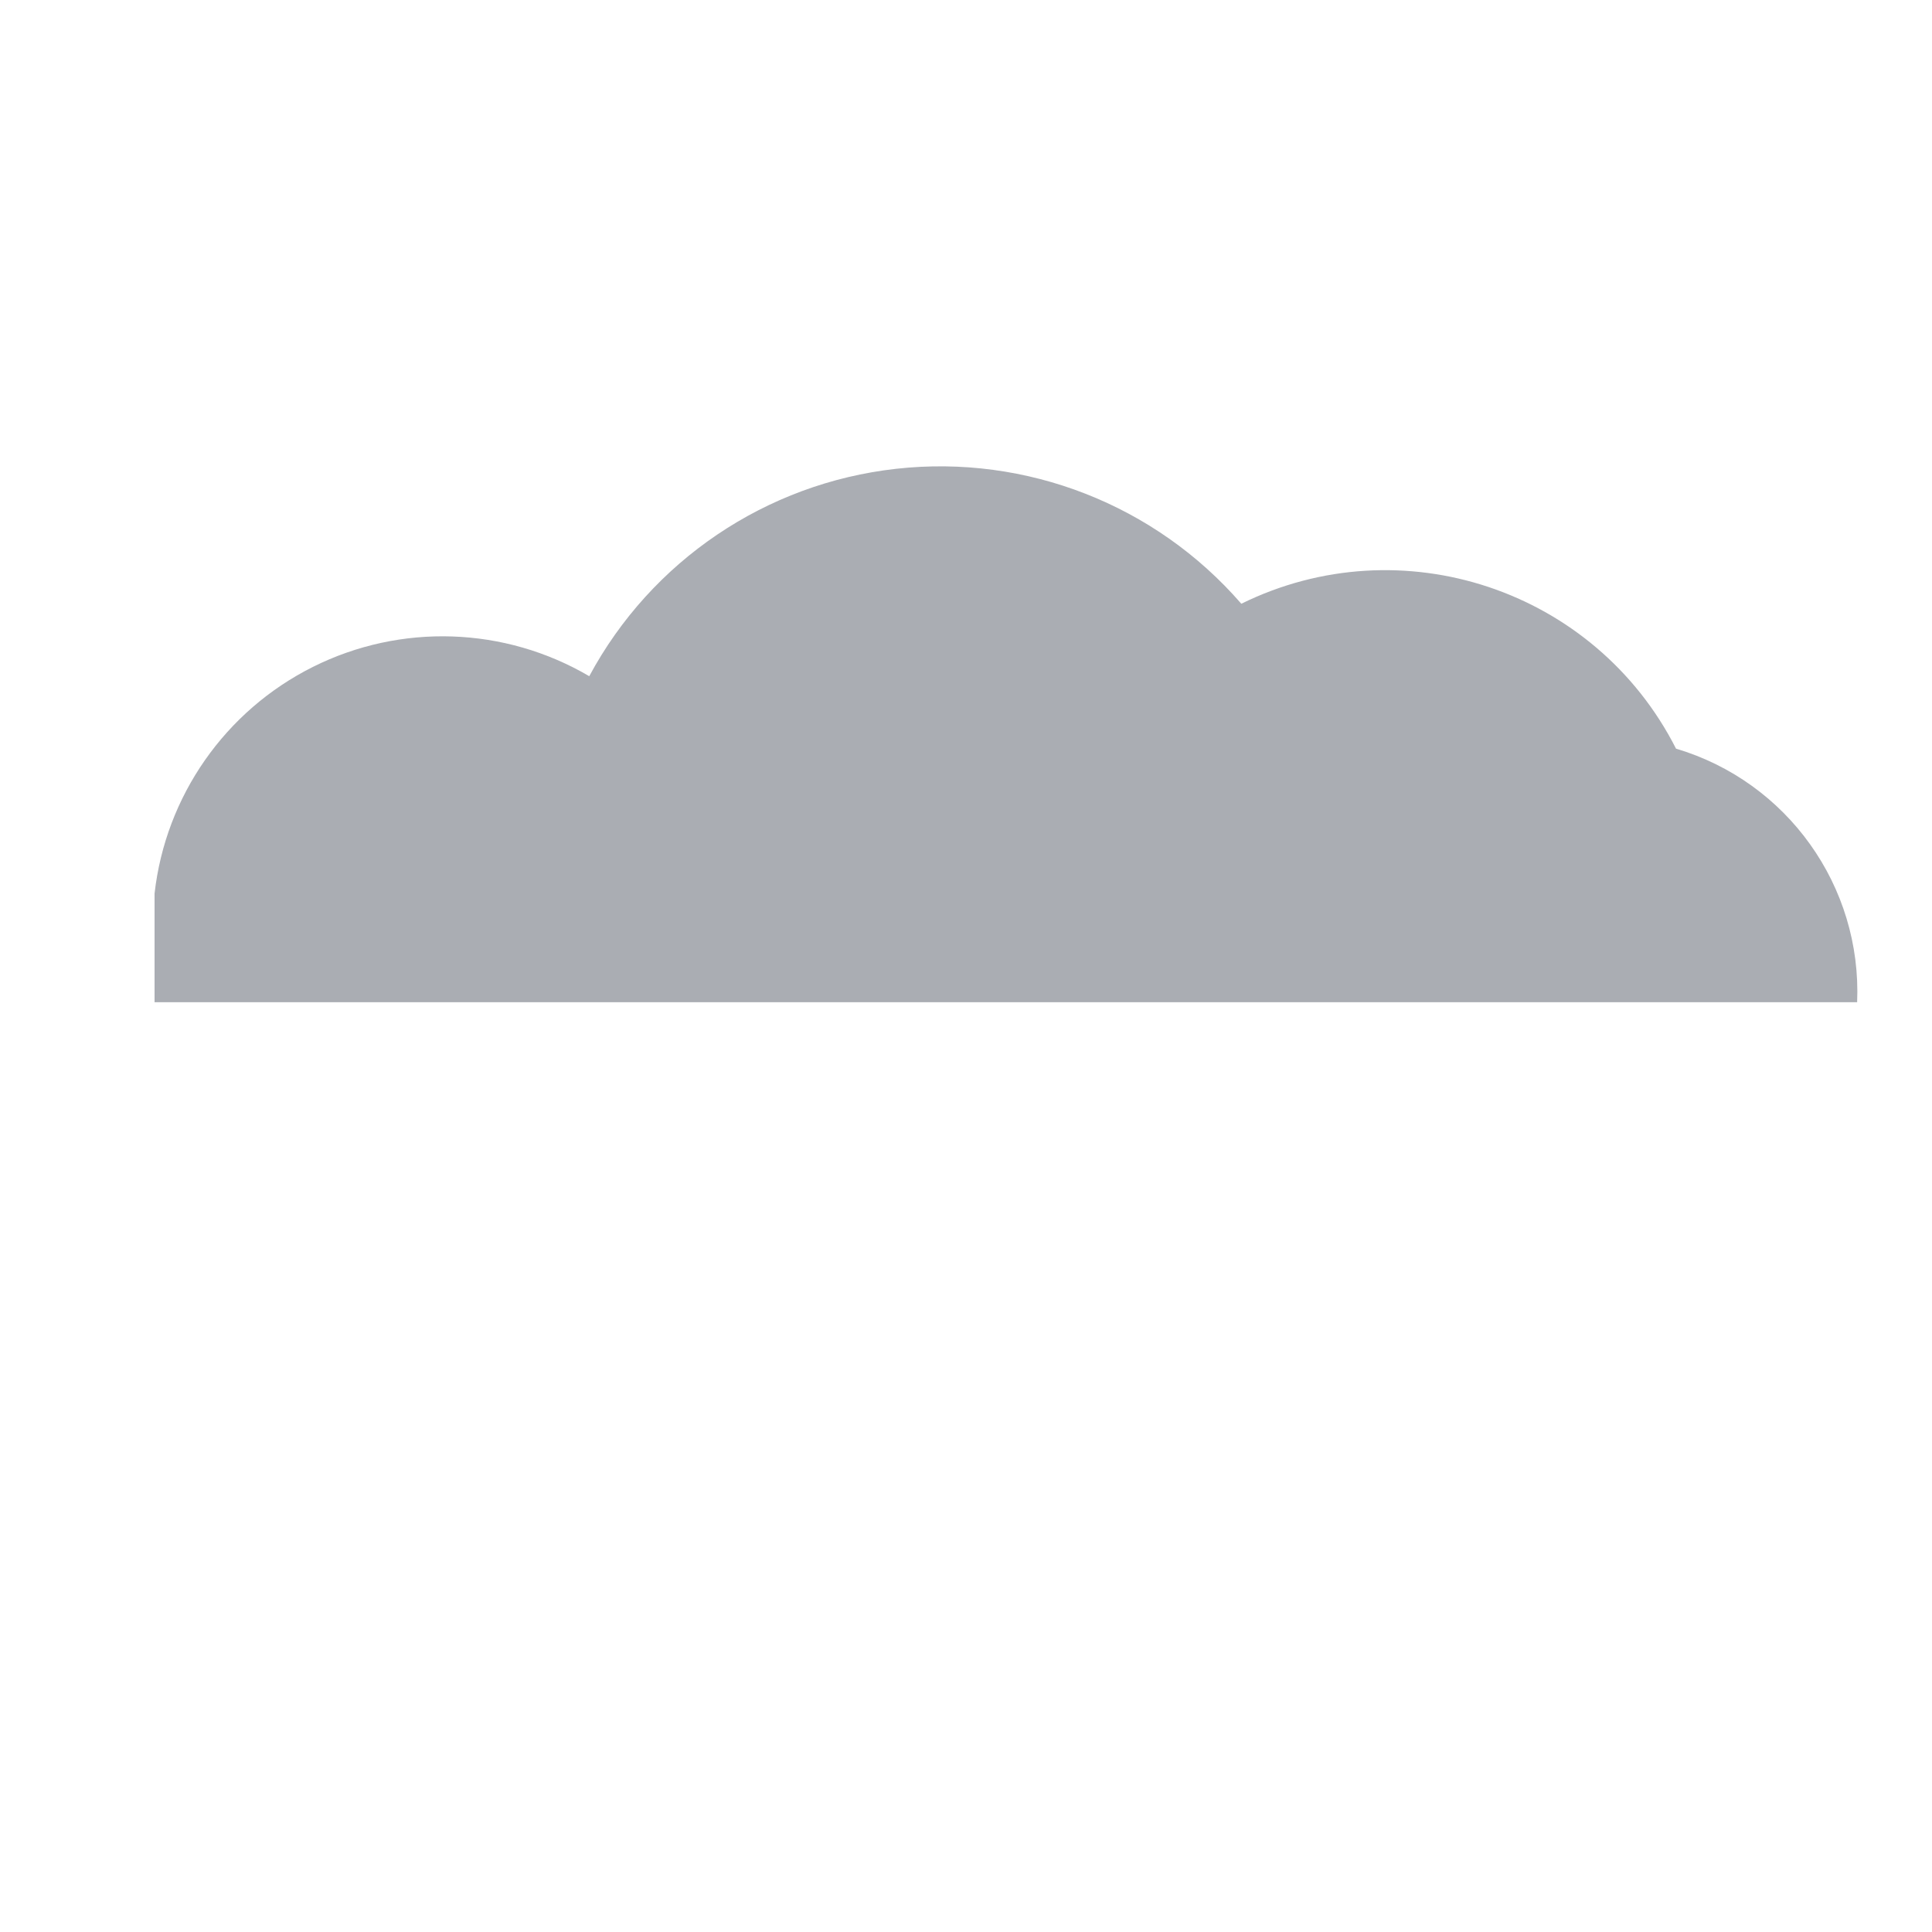
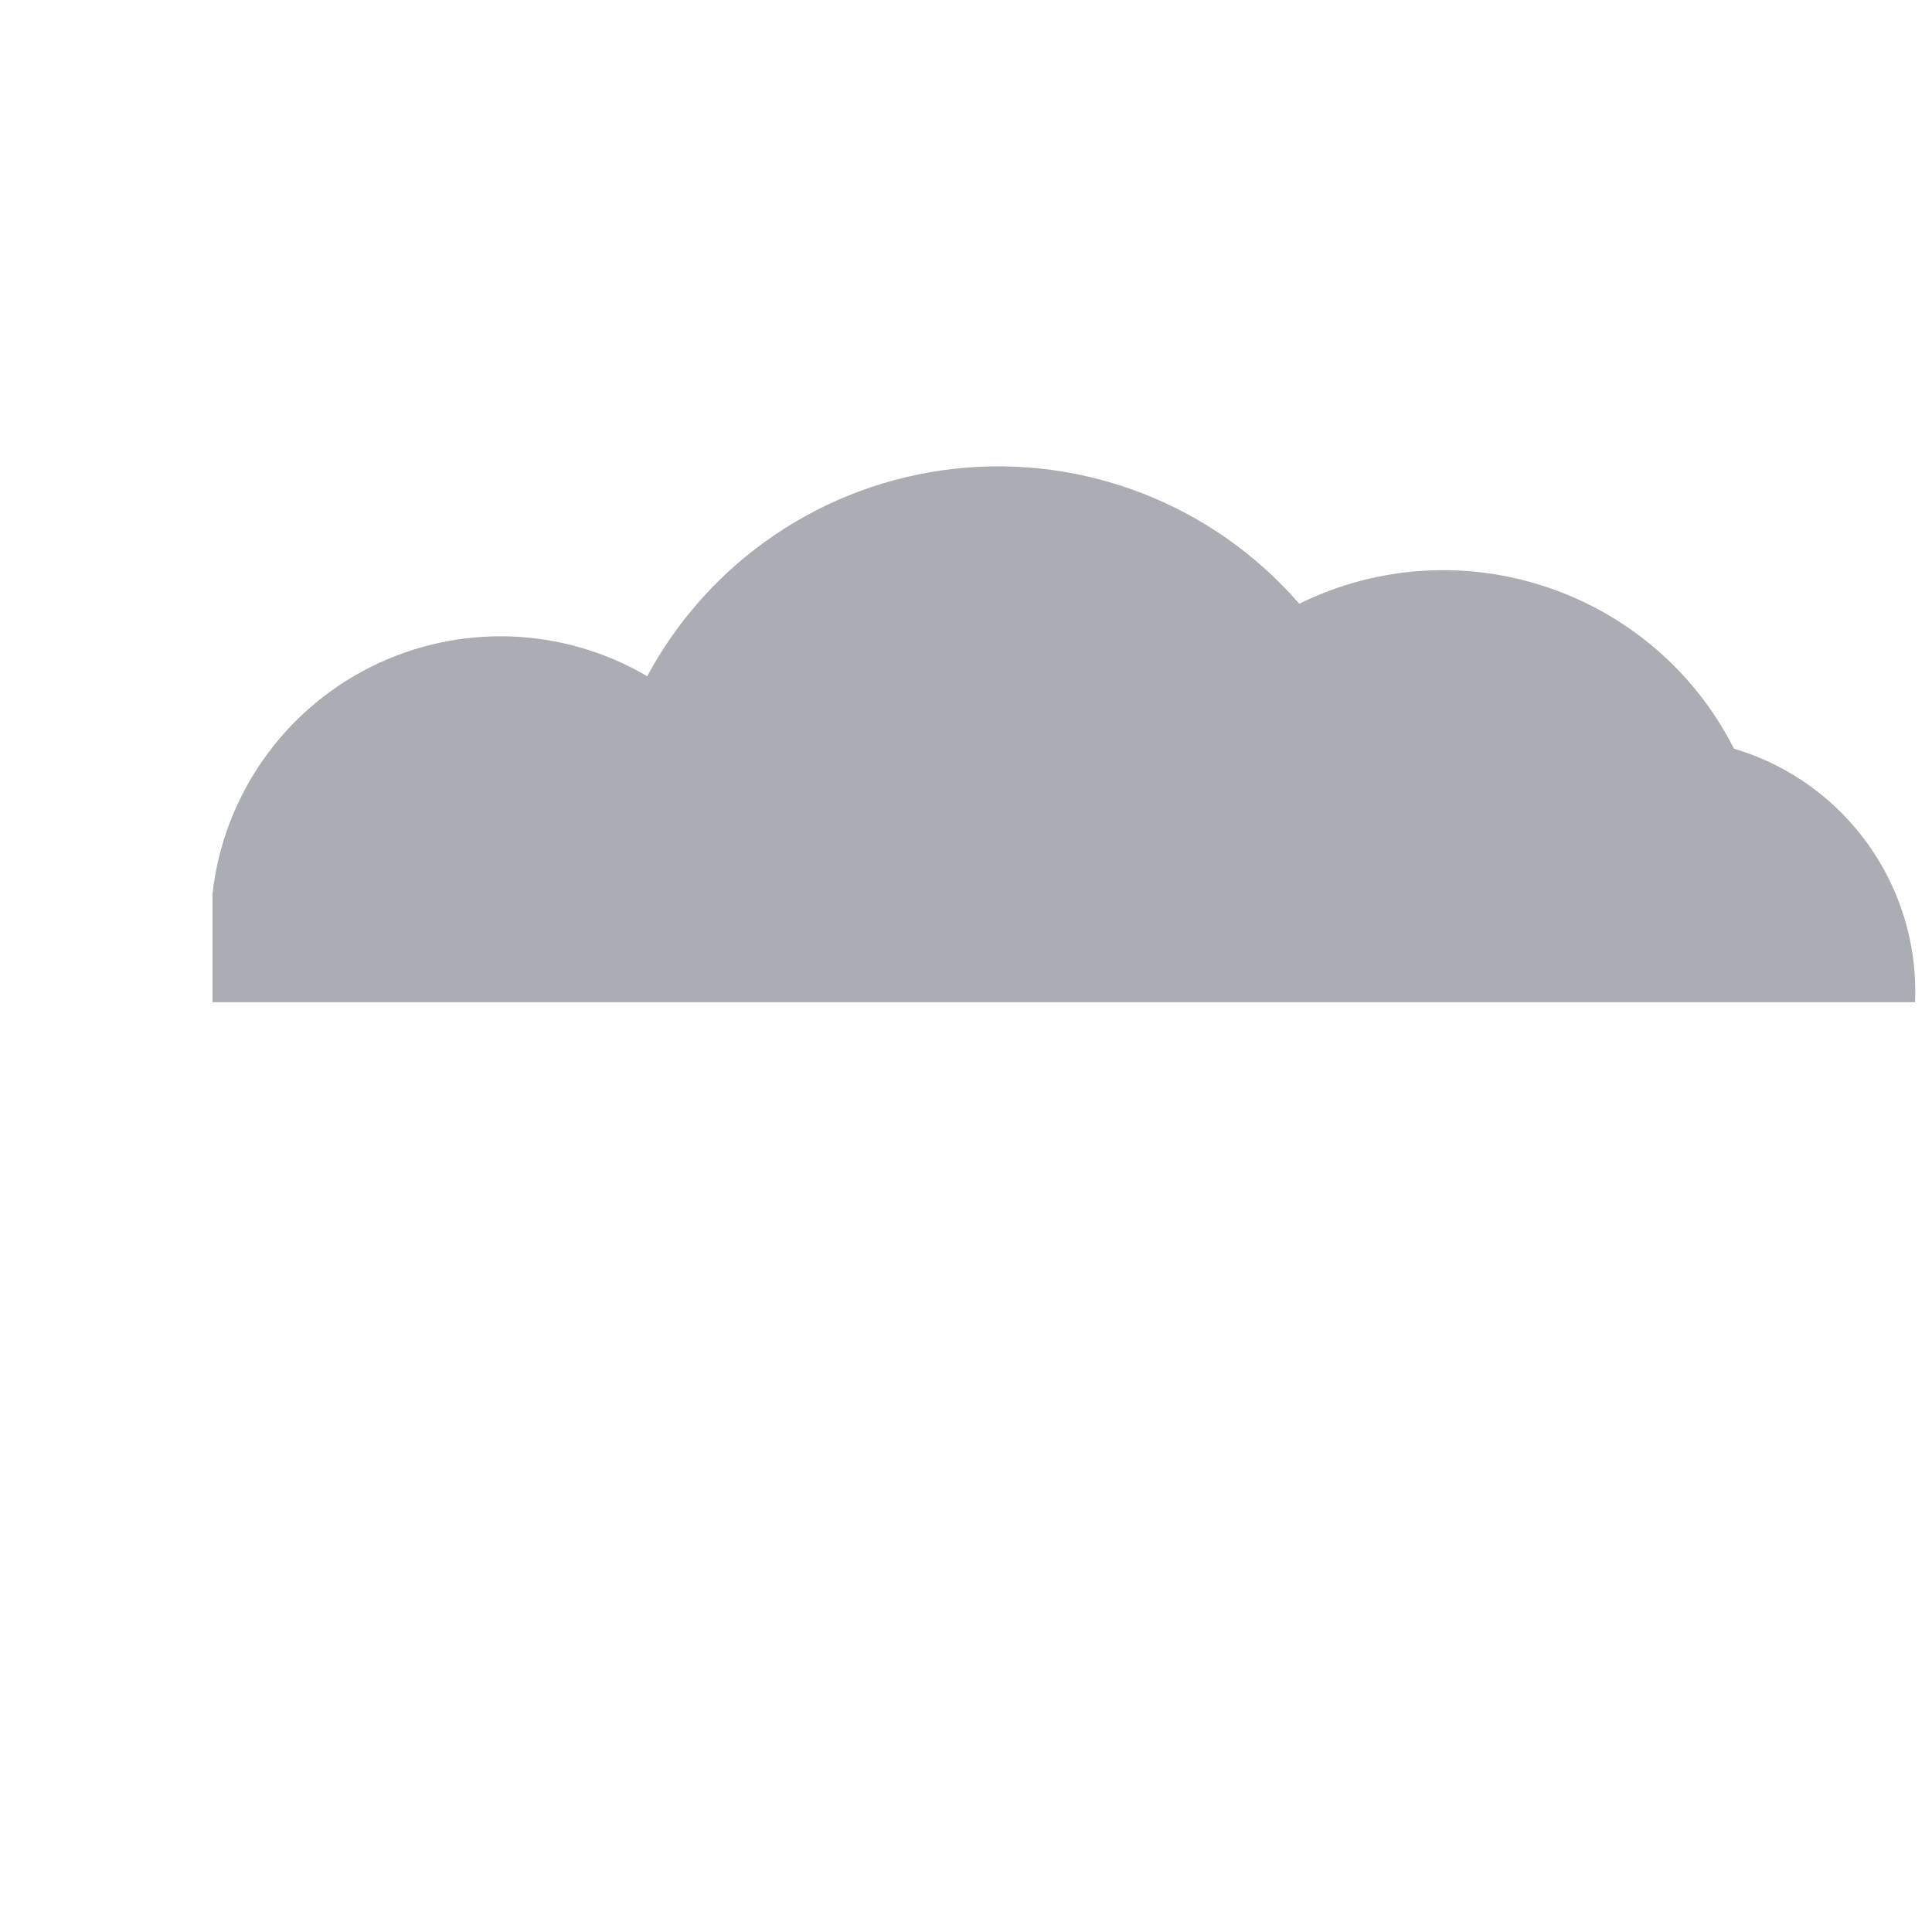
<svg xmlns="http://www.w3.org/2000/svg" viewBox="0 0 128 128" width="128" height="128">
  <g transform="translate(64,64) scale(1.20) translate(-64,-64)">
    <g fill="#2a3140" opacity="0.4">
-       <path d="M 19.2,60 A 16,16 0 0,1 43.2,48 A 22,22 0 0,1 79.2,44 A 18,18 0 0,1 103.2,52 A 14,14 0 0,1 113.2,66 L 19.2,66 Z" />
-       <path d="M 179.2,60 A 16,16 0 0,1 203.2,48 A 22,22 0 0,1 239.2,44 A 18,18 0 0,1 263.2,52 A 14,14 0 0,1 273.2,66 L 179.2,66 Z" />
+       <path d="M 22.4,60 A 16,16 0 0,1 46.4,48 A 22,22 0 0,1 82.4,44 A 18,18 0 0,1 106.4,52 A 14,14 0 0,1 116.4,66 L 22.4,66 Z" />
+       <path d="M 182.4,60 A 16,16 0 0,1 206.4,48 A 22,22 0 0,1 242.4,44 A 18,18 0 0,1 266.4,52 A 14,14 0 0,1 276.4,66 L 182.4,66 Z" />
    </g>
  </g>
</svg>
